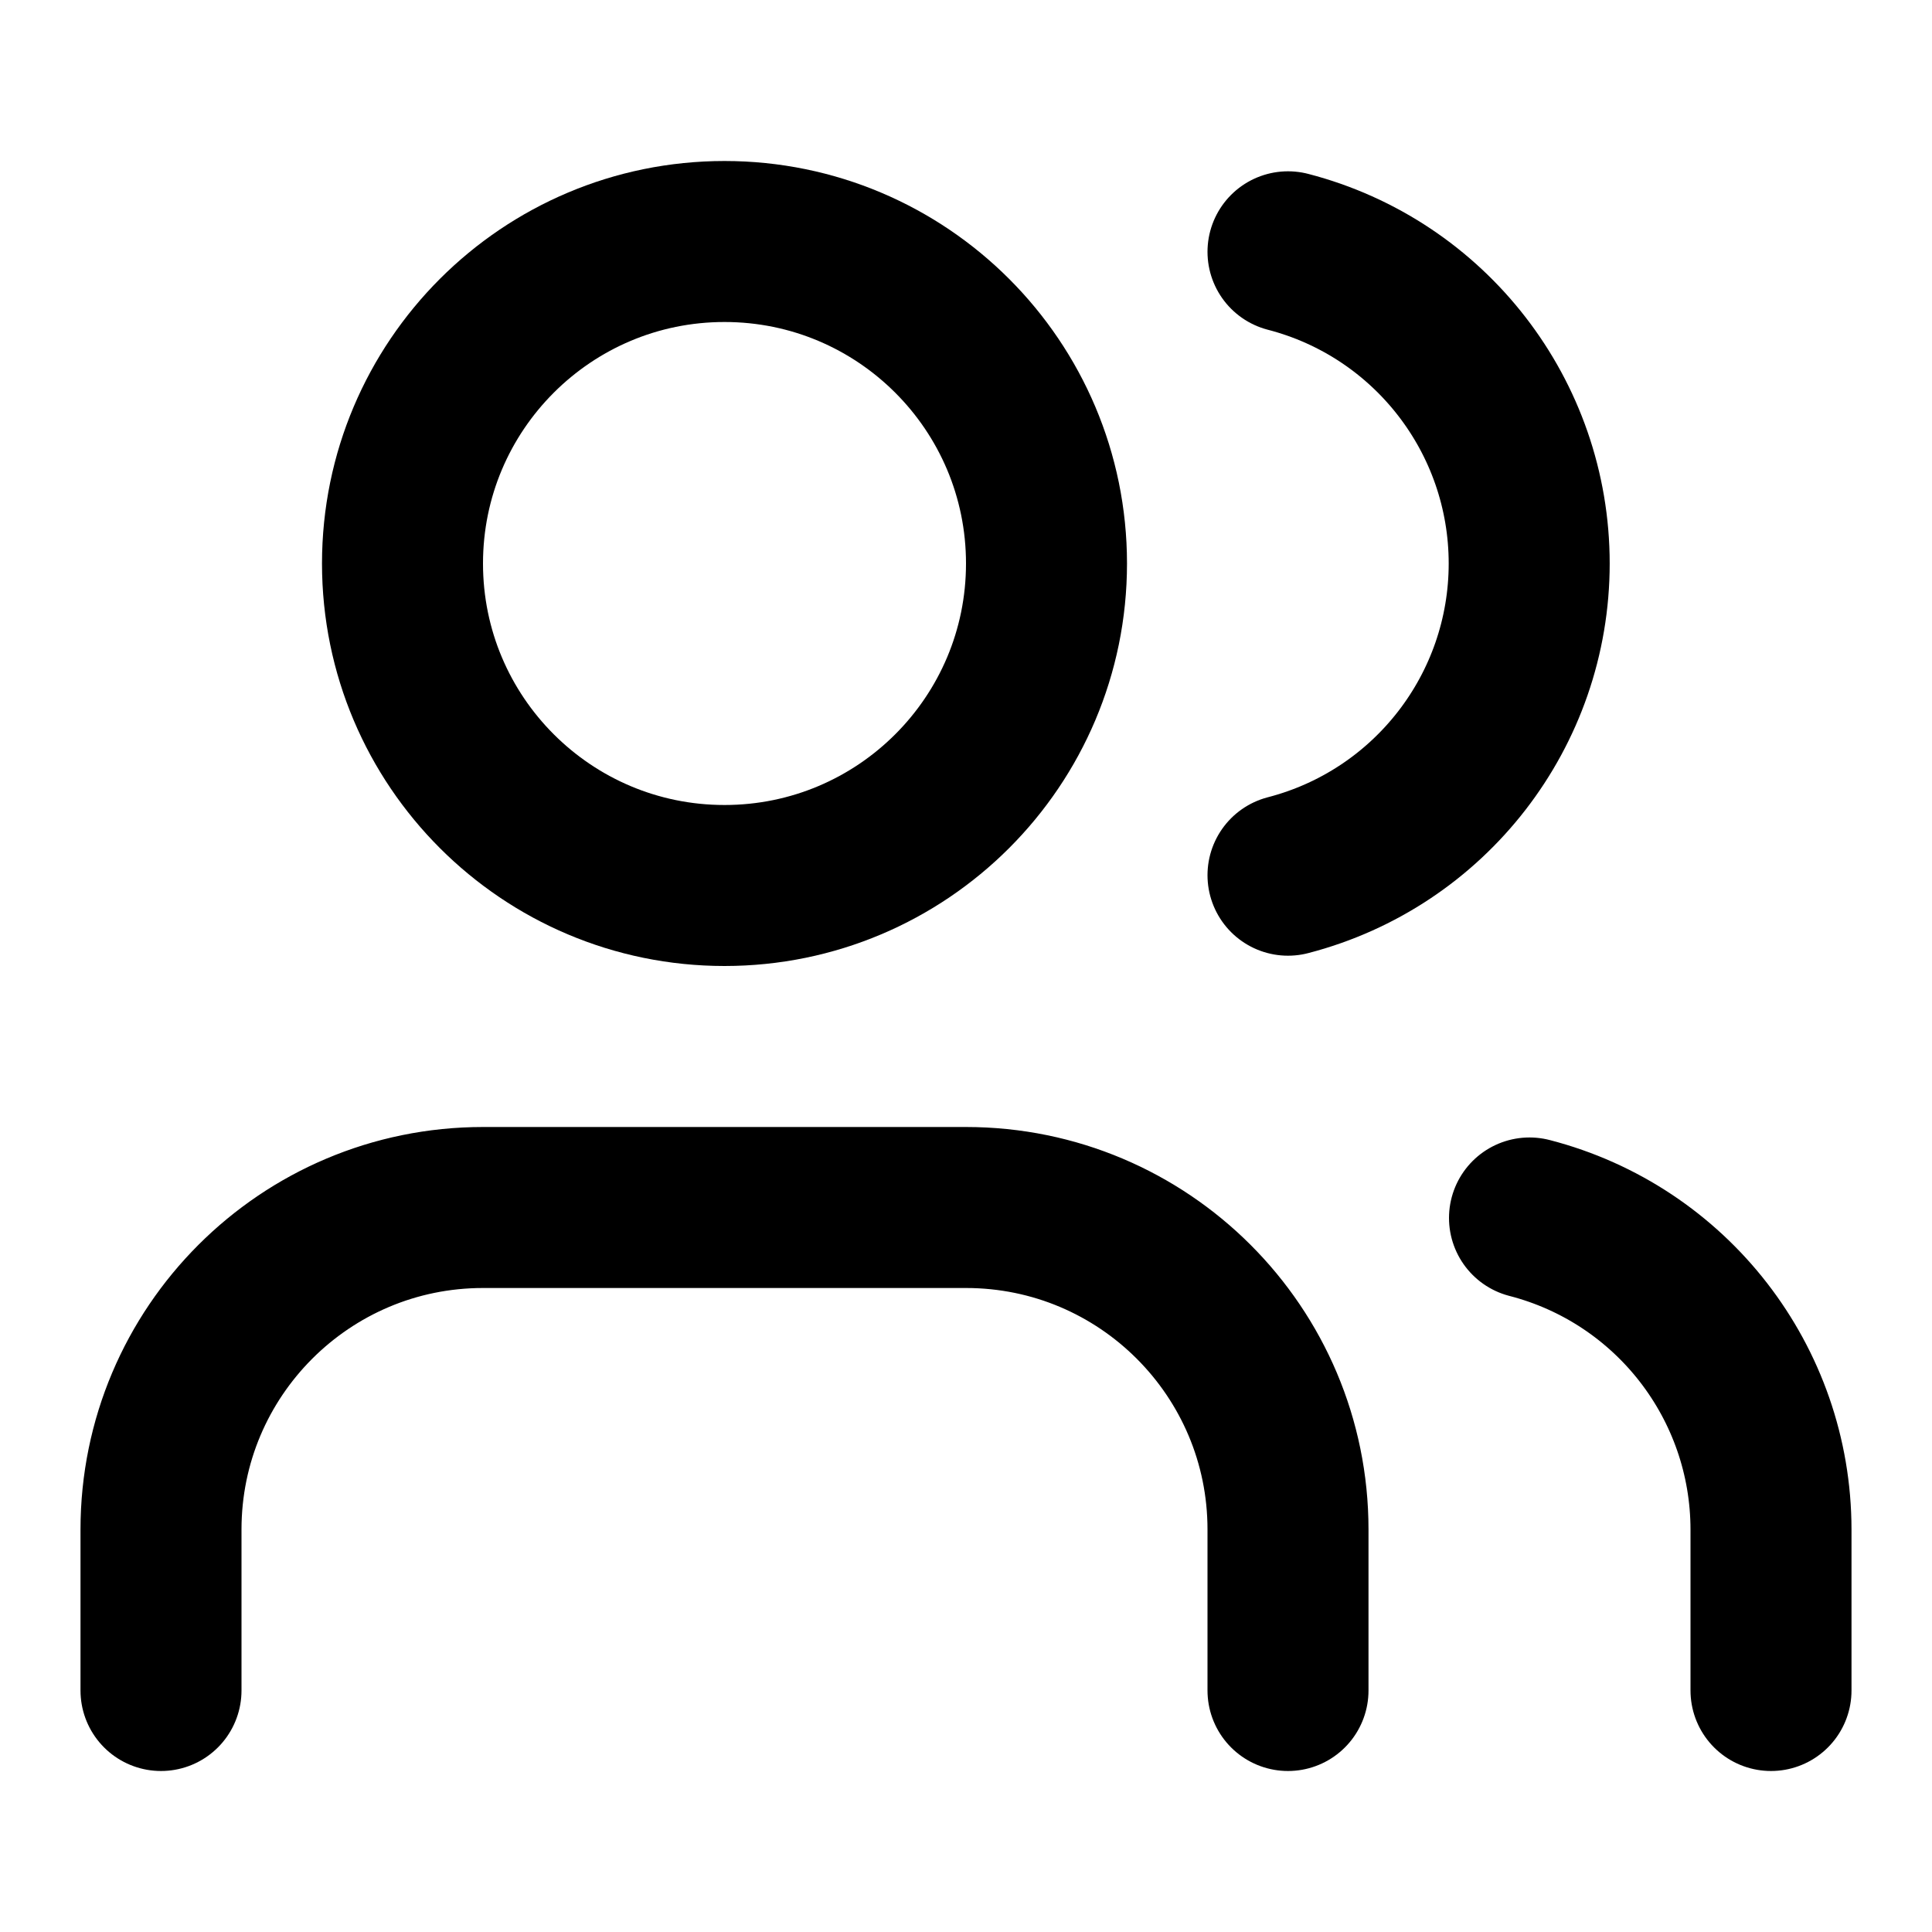
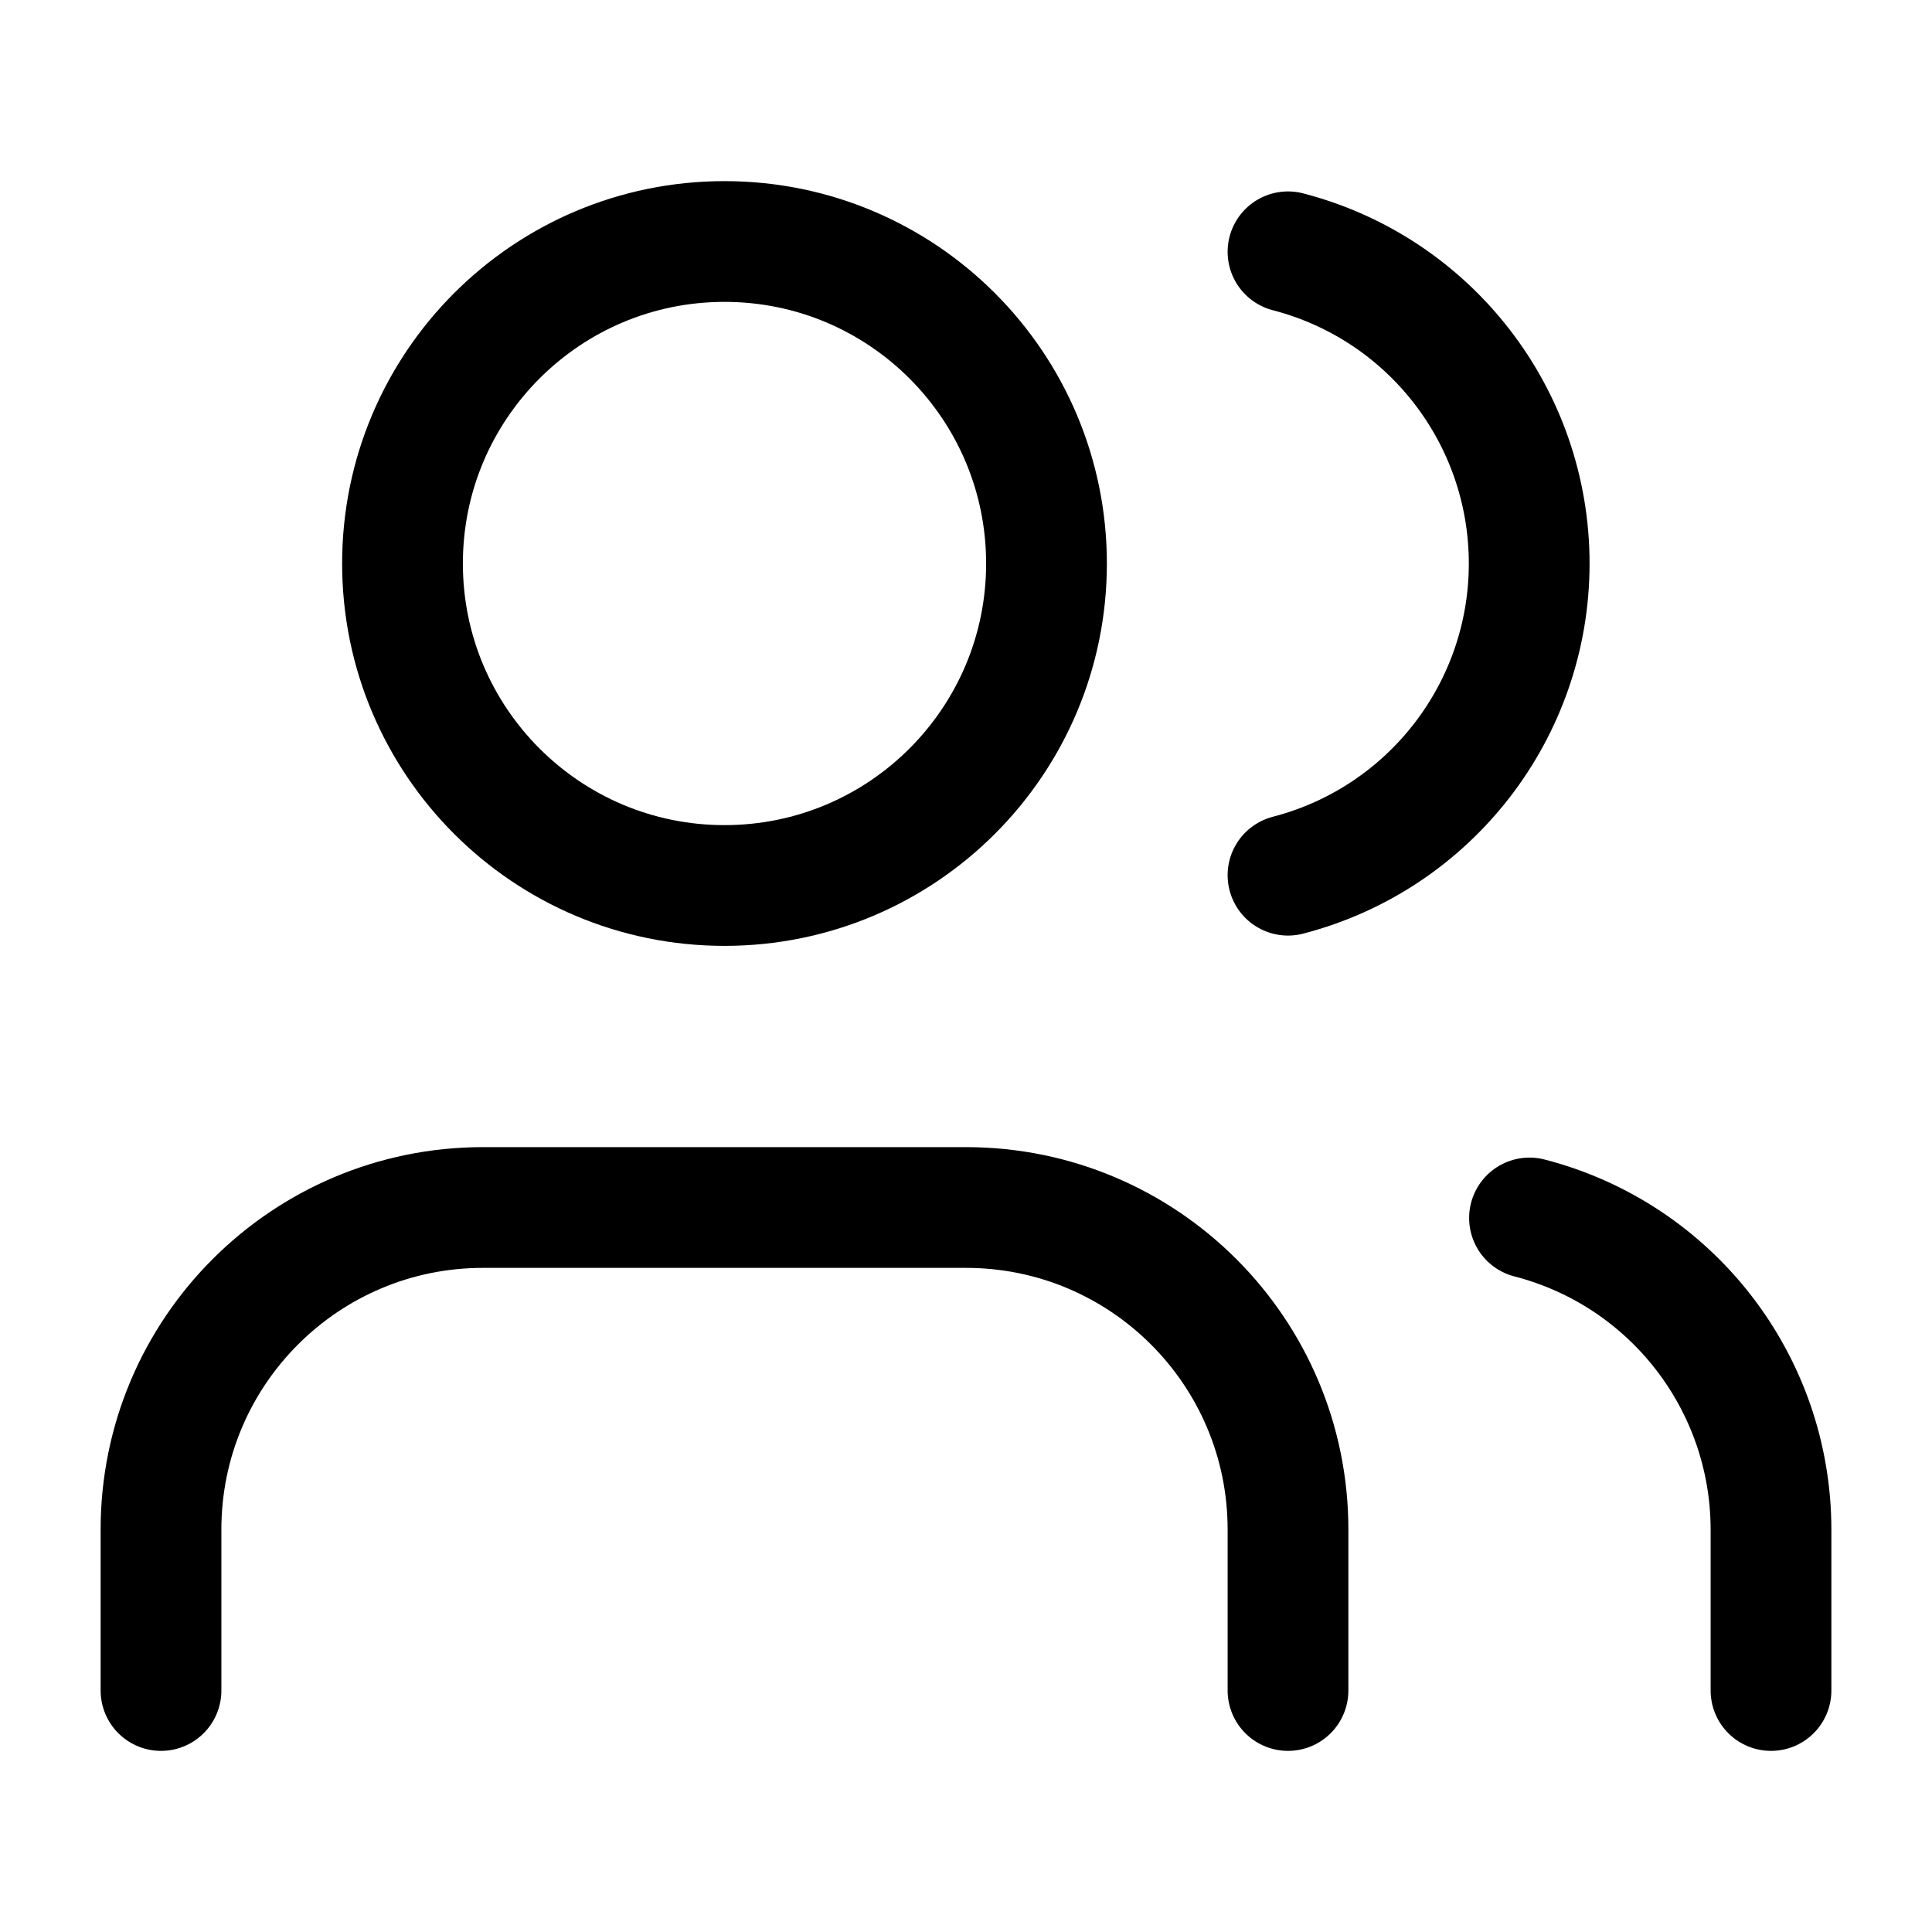
<svg xmlns="http://www.w3.org/2000/svg" focusable="false" viewBox="0 0 24 24">
-   <g fill="none" stroke="currentColor" stroke-linecap="round" stroke-linejoin="round" stroke-width="2">
+   <g fill="none" stroke="currentColor" stroke-linecap="round" stroke-linejoin="round" stroke-width="1.5">
    <path d="M16 21v-2a4 4 0 0 0-4-4H6a4 4 0 0 0-4 4v2M16 3.128a4 4 0 0 1 0 7.744M22 21v-2a4 4 0 0 0-3-3.87" />
    <circle cx="9" cy="7" r="4" />
  </g>
</svg>
